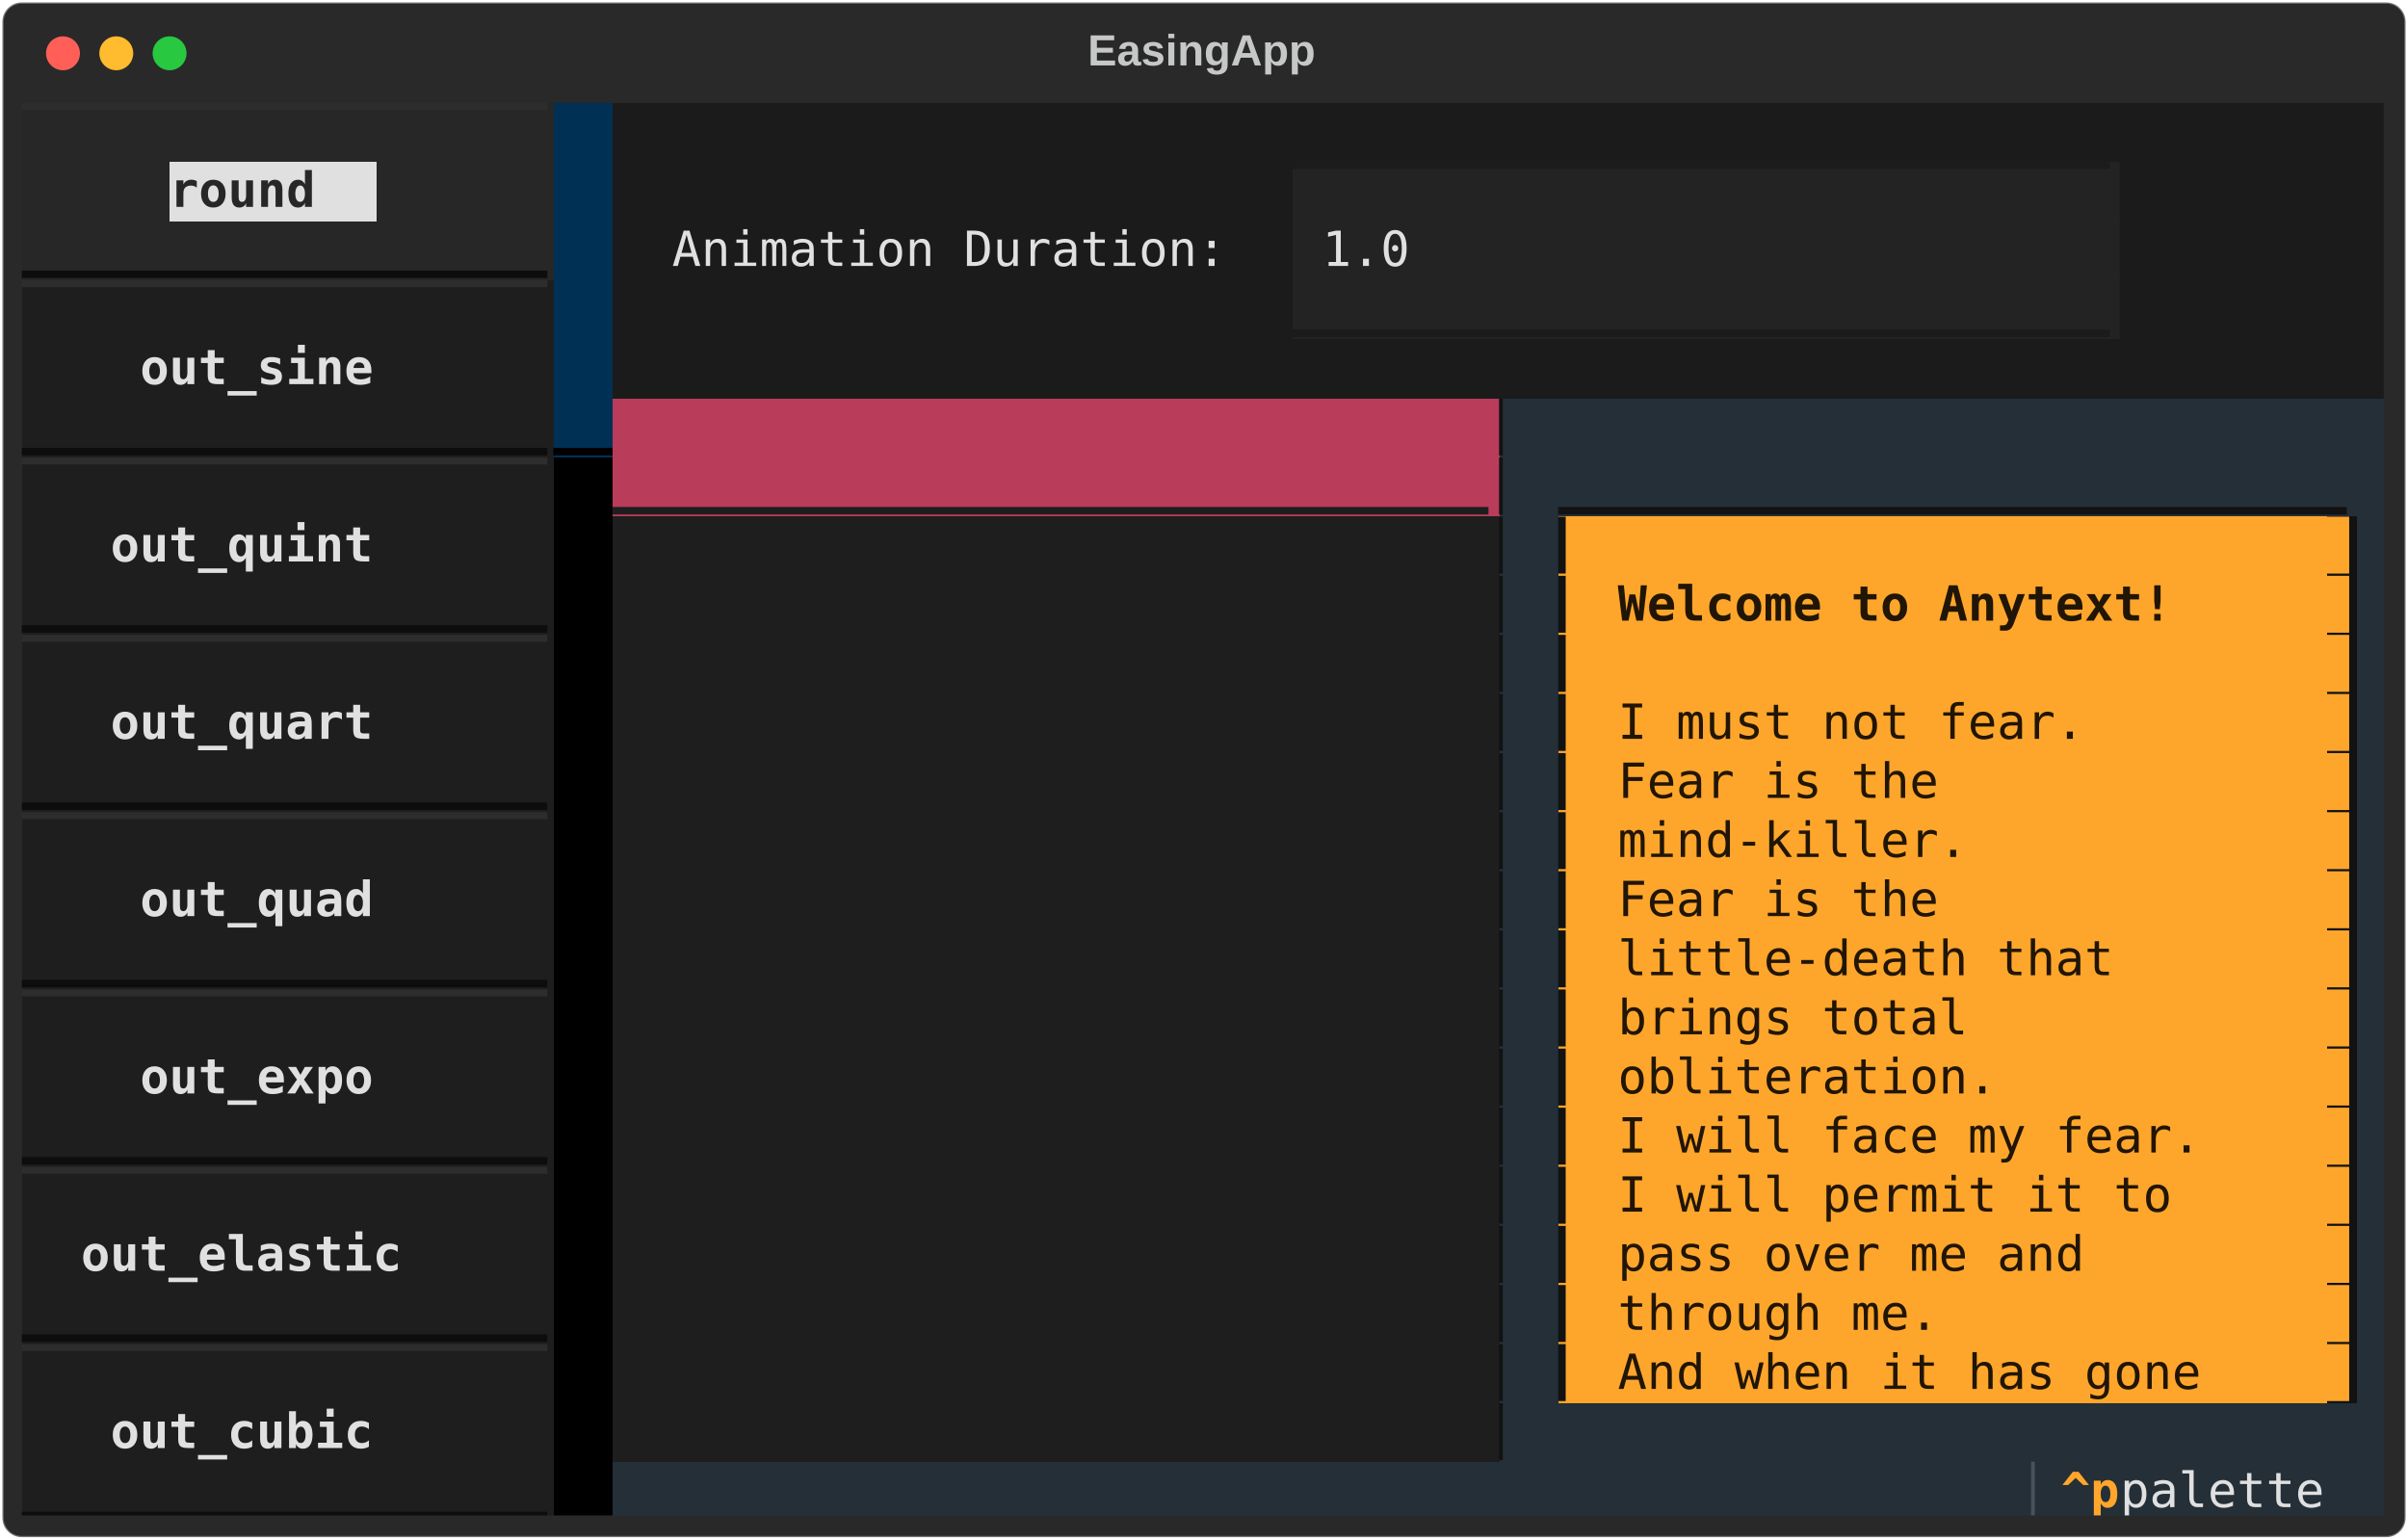
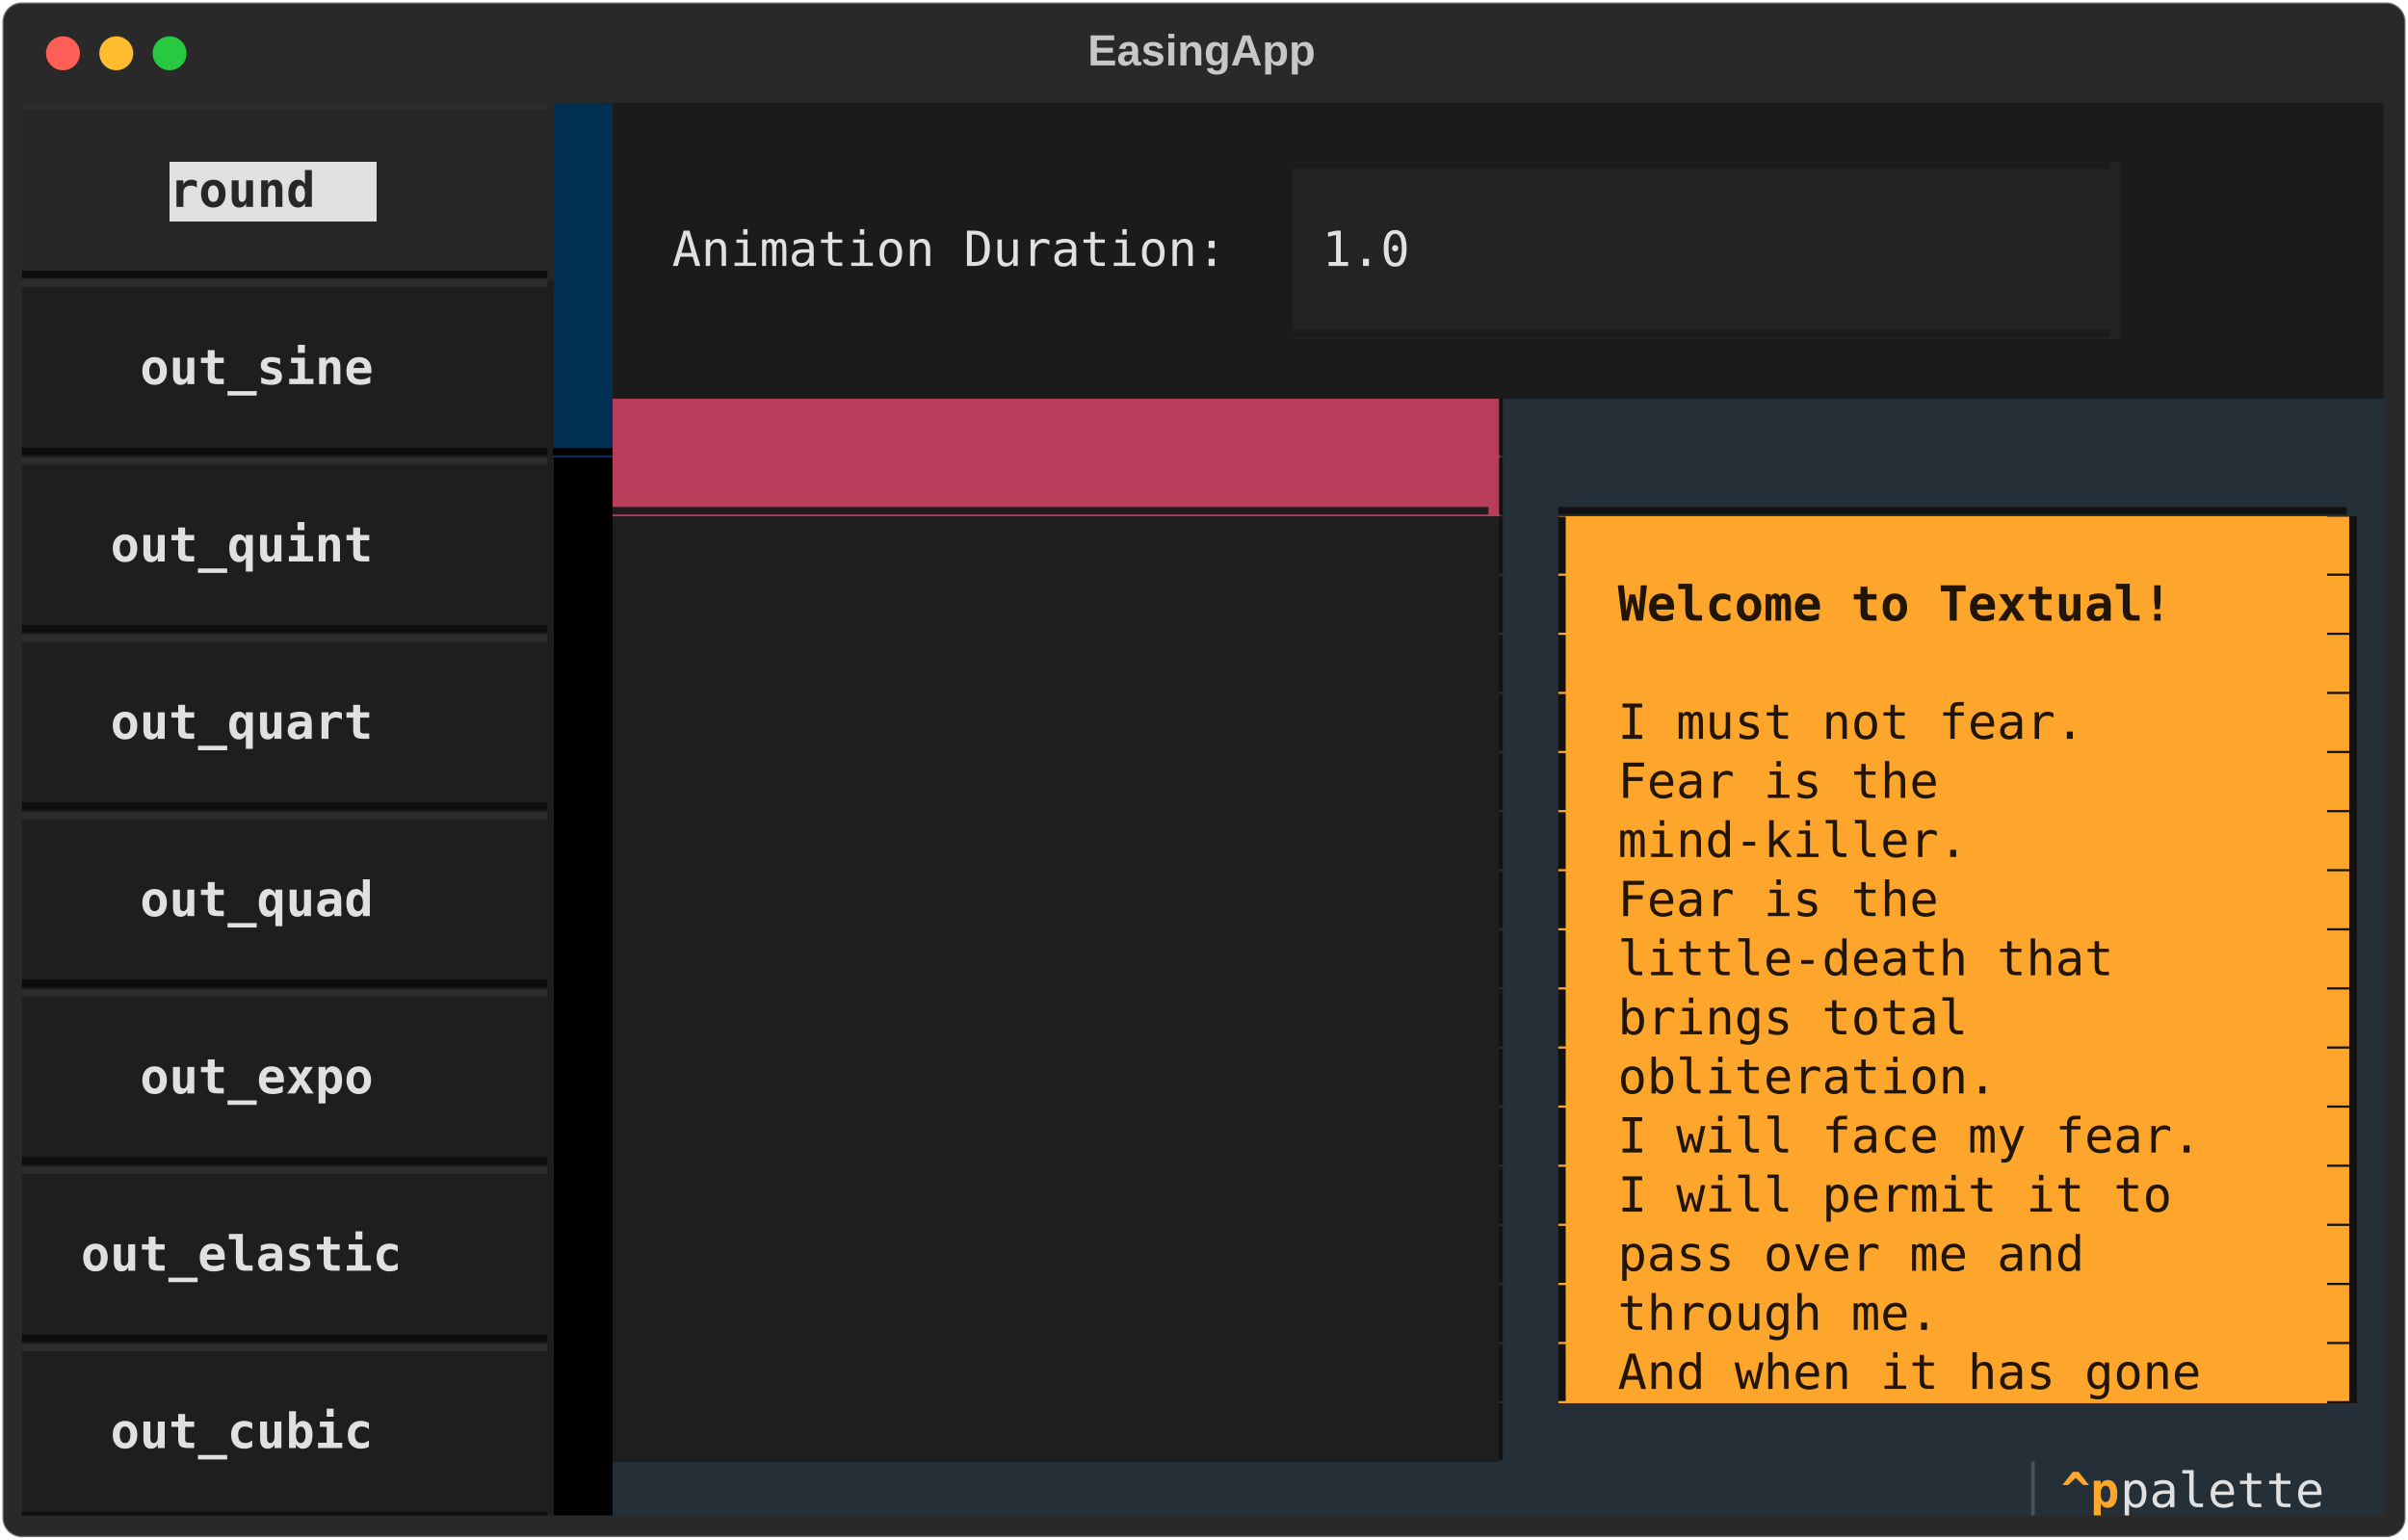
<svg xmlns="http://www.w3.org/2000/svg" class="rich-terminal" viewBox="0 0 994 635.6">
  <style>

    @font-face {
        font-family: "Fira Code";
        src: local("FiraCode-Regular"),
                url("https://cdnjs.cloudflare.com/ajax/libs/firacode/6.2.0/woff2/FiraCode-Regular.woff2") format("woff2"),
                url("https://cdnjs.cloudflare.com/ajax/libs/firacode/6.2.0/woff/FiraCode-Regular.woff") format("woff");
        font-style: normal;
        font-weight: 400;
    }
    @font-face {
        font-family: "Fira Code";
        src: local("FiraCode-Bold"),
                url("https://cdnjs.cloudflare.com/ajax/libs/firacode/6.2.0/woff2/FiraCode-Bold.woff2") format("woff2"),
                url("https://cdnjs.cloudflare.com/ajax/libs/firacode/6.2.0/woff/FiraCode-Bold.woff") format("woff");
        font-style: bold;
        font-weight: 700;
    }

    .terminal-matrix {
        font-family: Fira Code, monospace;
        font-size: 20px;
        line-height: 24.4px;
        font-variant-east-asian: full-width;
    }

    .terminal-title {
        font-size: 18px;
        font-weight: bold;
        font-family: arial;
    }

    .terminal-r1 { fill: #2d2d2d }
.terminal-r2 { fill: #121212 }
.terminal-r3 { fill: #c5c8c6 }
.terminal-r4 { fill: #272727;font-weight: bold }
.terminal-r5 { fill: #1b1b1b }
.terminal-r6 { fill: #0d0d0d }
.terminal-r7 { fill: #e0e0e0 }
.terminal-r8 { fill: #e0e0e0;font-weight: bold }
.terminal-r9 { fill: #000000 }
.terminal-r10 { fill: #1e1e1e }
.terminal-r11 { fill: #b93c5b }
.terminal-r12 { fill: #fea62b }
.terminal-r13 { fill: #211505;font-weight: bold }
.terminal-r14 { fill: #211505 }
.terminal-r15 { fill: #495259 }
.terminal-r16 { fill: #ffa62b;font-weight: bold }
    </style>
  <defs>
    <clipPath id="terminal-clip-terminal">
      <rect x="0" y="0" width="975.0" height="584.6" />
    </clipPath>
    <clipPath id="terminal-line-0">
      <rect x="0" y="1.5" width="976" height="24.65" />
    </clipPath>
    <clipPath id="terminal-line-1">
      <rect x="0" y="25.9" width="976" height="24.65" />
    </clipPath>
    <clipPath id="terminal-line-2">
      <rect x="0" y="50.3" width="976" height="24.65" />
    </clipPath>
    <clipPath id="terminal-line-3">
      <rect x="0" y="74.7" width="976" height="24.65" />
    </clipPath>
    <clipPath id="terminal-line-4">
      <rect x="0" y="99.1" width="976" height="24.65" />
    </clipPath>
    <clipPath id="terminal-line-5">
      <rect x="0" y="123.5" width="976" height="24.65" />
    </clipPath>
    <clipPath id="terminal-line-6">
      <rect x="0" y="147.9" width="976" height="24.65" />
    </clipPath>
    <clipPath id="terminal-line-7">
      <rect x="0" y="172.3" width="976" height="24.65" />
    </clipPath>
    <clipPath id="terminal-line-8">
      <rect x="0" y="196.7" width="976" height="24.65" />
    </clipPath>
    <clipPath id="terminal-line-9">
      <rect x="0" y="221.1" width="976" height="24.65" />
    </clipPath>
    <clipPath id="terminal-line-10">
      <rect x="0" y="245.5" width="976" height="24.65" />
    </clipPath>
    <clipPath id="terminal-line-11">
      <rect x="0" y="269.9" width="976" height="24.65" />
    </clipPath>
    <clipPath id="terminal-line-12">
      <rect x="0" y="294.3" width="976" height="24.65" />
    </clipPath>
    <clipPath id="terminal-line-13">
      <rect x="0" y="318.7" width="976" height="24.65" />
    </clipPath>
    <clipPath id="terminal-line-14">
      <rect x="0" y="343.1" width="976" height="24.65" />
    </clipPath>
    <clipPath id="terminal-line-15">
      <rect x="0" y="367.5" width="976" height="24.65" />
    </clipPath>
    <clipPath id="terminal-line-16">
      <rect x="0" y="391.9" width="976" height="24.65" />
    </clipPath>
    <clipPath id="terminal-line-17">
      <rect x="0" y="416.3" width="976" height="24.65" />
    </clipPath>
    <clipPath id="terminal-line-18">
      <rect x="0" y="440.7" width="976" height="24.65" />
    </clipPath>
    <clipPath id="terminal-line-19">
      <rect x="0" y="465.1" width="976" height="24.65" />
    </clipPath>
    <clipPath id="terminal-line-20">
      <rect x="0" y="489.5" width="976" height="24.65" />
    </clipPath>
    <clipPath id="terminal-line-21">
      <rect x="0" y="513.9" width="976" height="24.65" />
    </clipPath>
    <clipPath id="terminal-line-22">
      <rect x="0" y="538.3" width="976" height="24.65" />
    </clipPath>
  </defs>
  <rect fill="#292929" stroke="rgba(255,255,255,0.35)" stroke-width="1" x="1" y="1" width="992" height="633.6" rx="8" />
  <text class="terminal-title" fill="#c5c8c6" text-anchor="middle" x="496" y="27">EasingApp</text>
  <g transform="translate(26,22)">
    <circle cx="0" cy="0" r="7" fill="#ff5f57" />
    <circle cx="22" cy="0" r="7" fill="#febc2e" />
    <circle cx="44" cy="0" r="7" fill="#28c840" />
  </g>
  <g transform="translate(9, 41)" clip-path="url(#terminal-clip-terminal)">
    <rect fill="#272727" x="0" y="1.5" width="219.6" height="24.65" shape-rendering="crispEdges" />
    <rect fill="#003054" x="219.6" y="1.5" width="24.4" height="24.65" shape-rendering="crispEdges" />
    <rect fill="#1b1b1b" x="244" y="1.5" width="732" height="24.65" shape-rendering="crispEdges" />
    <rect fill="#272727" x="0" y="25.9" width="61" height="24.65" shape-rendering="crispEdges" />
    <rect fill="#e0e0e0" x="61" y="25.9" width="85.4" height="24.65" shape-rendering="crispEdges" />
    <rect fill="#272727" x="146.4" y="25.9" width="73.2" height="24.65" shape-rendering="crispEdges" />
    <rect fill="#003054" x="219.6" y="25.9" width="24.4" height="24.65" shape-rendering="crispEdges" />
    <rect fill="#1b1b1b" x="244" y="25.9" width="268.4" height="24.65" shape-rendering="crispEdges" />
    <rect fill="#1b1b1b" x="512.4" y="25.9" width="12.2" height="24.65" shape-rendering="crispEdges" />
    <rect fill="#232323" x="524.6" y="25.9" width="341.6" height="24.65" shape-rendering="crispEdges" />
    <rect fill="#1b1b1b" x="866.2" y="25.9" width="12.2" height="24.65" shape-rendering="crispEdges" />
    <rect fill="#1b1b1b" x="878.4" y="25.9" width="97.6" height="24.65" shape-rendering="crispEdges" />
    <rect fill="#272727" x="0" y="50.3" width="219.6" height="24.65" shape-rendering="crispEdges" />
    <rect fill="#003054" x="219.6" y="50.3" width="24.4" height="24.65" shape-rendering="crispEdges" />
    <rect fill="#1b1b1b" x="244" y="50.3" width="24.4" height="24.65" shape-rendering="crispEdges" />
    <rect fill="#1b1b1b" x="268.4" y="50.3" width="231.8" height="24.65" shape-rendering="crispEdges" />
    <rect fill="#1b1b1b" x="500.2" y="50.3" width="12.2" height="24.65" shape-rendering="crispEdges" />
    <rect fill="#1b1b1b" x="512.4" y="50.3" width="12.2" height="24.65" shape-rendering="crispEdges" />
    <rect fill="#232323" x="524.6" y="50.3" width="12.2" height="24.65" shape-rendering="crispEdges" />
    <rect fill="#232323" x="536.8" y="50.3" width="317.2" height="24.65" shape-rendering="crispEdges" />
    <rect fill="#232323" x="854" y="50.3" width="12.2" height="24.65" shape-rendering="crispEdges" />
    <rect fill="#1b1b1b" x="866.2" y="50.3" width="12.2" height="24.65" shape-rendering="crispEdges" />
    <rect fill="#1b1b1b" x="878.4" y="50.3" width="97.6" height="24.65" shape-rendering="crispEdges" />
    <rect fill="#1e1e1e" x="0" y="74.7" width="219.6" height="24.65" shape-rendering="crispEdges" />
    <rect fill="#003054" x="219.6" y="74.7" width="24.4" height="24.65" shape-rendering="crispEdges" />
    <rect fill="#1b1b1b" x="244" y="74.7" width="268.4" height="24.65" shape-rendering="crispEdges" />
    <rect fill="#1b1b1b" x="512.4" y="74.7" width="12.2" height="24.65" shape-rendering="crispEdges" />
    <rect fill="#232323" x="524.6" y="74.7" width="341.6" height="24.65" shape-rendering="crispEdges" />
    <rect fill="#1b1b1b" x="866.2" y="74.7" width="12.2" height="24.65" shape-rendering="crispEdges" />
    <rect fill="#1b1b1b" x="878.4" y="74.7" width="97.6" height="24.65" shape-rendering="crispEdges" />
    <rect fill="#1e1e1e" x="0" y="99.1" width="48.8" height="24.65" shape-rendering="crispEdges" />
    <rect fill="#1e1e1e" x="48.8" y="99.1" width="122" height="24.65" shape-rendering="crispEdges" />
    <rect fill="#1e1e1e" x="170.8" y="99.1" width="48.8" height="24.65" shape-rendering="crispEdges" />
    <rect fill="#003054" x="219.6" y="99.1" width="24.4" height="24.65" shape-rendering="crispEdges" />
    <rect fill="#1b1b1b" x="244" y="99.1" width="732" height="24.65" shape-rendering="crispEdges" />
    <rect fill="#1e1e1e" x="0" y="123.5" width="219.6" height="24.65" shape-rendering="crispEdges" />
    <rect fill="#003054" x="219.6" y="123.5" width="24.4" height="24.65" shape-rendering="crispEdges" />
    <rect fill="#b93c5b" x="244" y="123.5" width="366" height="24.65" shape-rendering="crispEdges" />
    <rect fill="#242f38" x="610" y="123.5" width="12.2" height="24.65" shape-rendering="crispEdges" />
    <rect fill="#242f38" x="622.2" y="123.5" width="353.8" height="24.65" shape-rendering="crispEdges" />
    <rect fill="#1e1e1e" x="0" y="147.9" width="219.6" height="24.65" shape-rendering="crispEdges" />
    <rect fill="#000000" x="219.6" y="147.9" width="24.4" height="24.65" shape-rendering="crispEdges" />
    <rect fill="#b93c5b" x="244" y="147.9" width="366" height="24.65" shape-rendering="crispEdges" />
    <rect fill="#242f38" x="610" y="147.9" width="12.2" height="24.65" shape-rendering="crispEdges" />
    <rect fill="#242f38" x="622.2" y="147.9" width="12.2" height="24.65" shape-rendering="crispEdges" />
    <rect fill="#242f38" x="634.4" y="147.9" width="329.4" height="24.65" shape-rendering="crispEdges" />
    <rect fill="#242f38" x="963.8" y="147.9" width="12.2" height="24.65" shape-rendering="crispEdges" />
    <rect fill="#1e1e1e" x="0" y="172.3" width="36.6" height="24.65" shape-rendering="crispEdges" />
    <rect fill="#1e1e1e" x="36.6" y="172.3" width="134.2" height="24.65" shape-rendering="crispEdges" />
    <rect fill="#1e1e1e" x="170.8" y="172.3" width="48.8" height="24.65" shape-rendering="crispEdges" />
    <rect fill="#000000" x="219.6" y="172.3" width="24.4" height="24.65" shape-rendering="crispEdges" />
    <rect fill="#1e1e1e" x="244" y="172.3" width="366" height="24.65" shape-rendering="crispEdges" />
    <rect fill="#242f38" x="610" y="172.3" width="12.2" height="24.65" shape-rendering="crispEdges" />
    <rect fill="#242f38" x="622.2" y="172.3" width="12.2" height="24.65" shape-rendering="crispEdges" />
    <rect fill="#fea62b" x="634.4" y="172.3" width="12.2" height="24.65" shape-rendering="crispEdges" />
    <rect fill="#fea62b" x="646.6" y="172.3" width="305" height="24.65" shape-rendering="crispEdges" />
    <rect fill="#121212" x="951.6" y="172.3" width="12.2" height="24.65" shape-rendering="crispEdges" />
    <rect fill="#242f38" x="963.8" y="172.3" width="12.2" height="24.65" shape-rendering="crispEdges" />
    <rect fill="#1e1e1e" x="0" y="196.7" width="219.6" height="24.65" shape-rendering="crispEdges" />
    <rect fill="#000000" x="219.6" y="196.7" width="24.4" height="24.65" shape-rendering="crispEdges" />
    <rect fill="#1e1e1e" x="244" y="196.7" width="366" height="24.65" shape-rendering="crispEdges" />
    <rect fill="#242f38" x="610" y="196.7" width="12.2" height="24.65" shape-rendering="crispEdges" />
    <rect fill="#242f38" x="622.2" y="196.7" width="12.2" height="24.65" shape-rendering="crispEdges" />
    <rect fill="#fea62b" x="634.4" y="196.7" width="12.2" height="24.65" shape-rendering="crispEdges" />
    <rect fill="#fea62b" x="646.6" y="196.7" width="12.2" height="24.65" shape-rendering="crispEdges" />
    <rect fill="#fea62b" x="658.8" y="196.7" width="231.8" height="24.65" shape-rendering="crispEdges" />
    <rect fill="#fea62b" x="890.6" y="196.7" width="61" height="24.65" shape-rendering="crispEdges" />
    <rect fill="#121212" x="951.6" y="196.7" width="12.2" height="24.65" shape-rendering="crispEdges" />
    <rect fill="#242f38" x="963.8" y="196.7" width="12.2" height="24.65" shape-rendering="crispEdges" />
    <rect fill="#1e1e1e" x="0" y="221.1" width="219.6" height="24.65" shape-rendering="crispEdges" />
    <rect fill="#000000" x="219.6" y="221.1" width="24.4" height="24.65" shape-rendering="crispEdges" />
    <rect fill="#1e1e1e" x="244" y="221.1" width="366" height="24.65" shape-rendering="crispEdges" />
    <rect fill="#242f38" x="610" y="221.1" width="12.2" height="24.65" shape-rendering="crispEdges" />
    <rect fill="#242f38" x="622.2" y="221.1" width="12.2" height="24.65" shape-rendering="crispEdges" />
    <rect fill="#fea62b" x="634.4" y="221.1" width="12.2" height="24.65" shape-rendering="crispEdges" />
    <rect fill="#fea62b" x="646.6" y="221.1" width="12.2" height="24.65" shape-rendering="crispEdges" />
    <rect fill="#fea62b" x="658.8" y="221.1" width="0" height="24.65" shape-rendering="crispEdges" />
    <rect fill="#fea62b" x="658.8" y="221.1" width="292.8" height="24.65" shape-rendering="crispEdges" />
    <rect fill="#121212" x="951.6" y="221.1" width="12.2" height="24.65" shape-rendering="crispEdges" />
    <rect fill="#242f38" x="963.8" y="221.1" width="12.2" height="24.65" shape-rendering="crispEdges" />
    <rect fill="#1e1e1e" x="0" y="245.5" width="36.6" height="24.65" shape-rendering="crispEdges" />
    <rect fill="#1e1e1e" x="36.6" y="245.5" width="134.2" height="24.65" shape-rendering="crispEdges" />
    <rect fill="#1e1e1e" x="170.8" y="245.5" width="48.8" height="24.65" shape-rendering="crispEdges" />
    <rect fill="#000000" x="219.6" y="245.5" width="24.4" height="24.65" shape-rendering="crispEdges" />
    <rect fill="#1e1e1e" x="244" y="245.5" width="366" height="24.65" shape-rendering="crispEdges" />
    <rect fill="#242f38" x="610" y="245.5" width="12.2" height="24.65" shape-rendering="crispEdges" />
    <rect fill="#242f38" x="622.2" y="245.5" width="12.2" height="24.65" shape-rendering="crispEdges" />
    <rect fill="#fea62b" x="634.4" y="245.5" width="12.2" height="24.65" shape-rendering="crispEdges" />
    <rect fill="#fea62b" x="646.6" y="245.5" width="12.2" height="24.65" shape-rendering="crispEdges" />
    <rect fill="#fea62b" x="658.8" y="245.5" width="195.2" height="24.65" shape-rendering="crispEdges" />
    <rect fill="#fea62b" x="854" y="245.5" width="97.6" height="24.65" shape-rendering="crispEdges" />
    <rect fill="#121212" x="951.6" y="245.5" width="12.2" height="24.65" shape-rendering="crispEdges" />
    <rect fill="#242f38" x="963.8" y="245.5" width="12.2" height="24.65" shape-rendering="crispEdges" />
    <rect fill="#1e1e1e" x="0" y="269.9" width="219.6" height="24.65" shape-rendering="crispEdges" />
    <rect fill="#000000" x="219.6" y="269.9" width="24.4" height="24.65" shape-rendering="crispEdges" />
    <rect fill="#1e1e1e" x="244" y="269.9" width="366" height="24.65" shape-rendering="crispEdges" />
    <rect fill="#242f38" x="610" y="269.9" width="12.2" height="24.65" shape-rendering="crispEdges" />
    <rect fill="#242f38" x="622.2" y="269.9" width="12.2" height="24.65" shape-rendering="crispEdges" />
    <rect fill="#fea62b" x="634.4" y="269.9" width="12.2" height="24.65" shape-rendering="crispEdges" />
    <rect fill="#fea62b" x="646.6" y="269.9" width="12.2" height="24.65" shape-rendering="crispEdges" />
    <rect fill="#fea62b" x="658.8" y="269.9" width="134.2" height="24.65" shape-rendering="crispEdges" />
    <rect fill="#fea62b" x="793" y="269.9" width="158.6" height="24.65" shape-rendering="crispEdges" />
    <rect fill="#121212" x="951.6" y="269.9" width="12.2" height="24.65" shape-rendering="crispEdges" />
    <rect fill="#242f38" x="963.8" y="269.9" width="12.2" height="24.65" shape-rendering="crispEdges" />
    <rect fill="#1e1e1e" x="0" y="294.3" width="219.6" height="24.65" shape-rendering="crispEdges" />
    <rect fill="#000000" x="219.6" y="294.3" width="24.4" height="24.65" shape-rendering="crispEdges" />
    <rect fill="#1e1e1e" x="244" y="294.3" width="366" height="24.65" shape-rendering="crispEdges" />
    <rect fill="#242f38" x="610" y="294.3" width="12.2" height="24.65" shape-rendering="crispEdges" />
    <rect fill="#242f38" x="622.2" y="294.3" width="12.2" height="24.65" shape-rendering="crispEdges" />
    <rect fill="#fea62b" x="634.4" y="294.3" width="12.2" height="24.65" shape-rendering="crispEdges" />
    <rect fill="#fea62b" x="646.6" y="294.3" width="12.2" height="24.65" shape-rendering="crispEdges" />
    <rect fill="#fea62b" x="658.8" y="294.3" width="146.4" height="24.65" shape-rendering="crispEdges" />
    <rect fill="#fea62b" x="805.2" y="294.3" width="146.4" height="24.65" shape-rendering="crispEdges" />
    <rect fill="#121212" x="951.6" y="294.3" width="12.2" height="24.65" shape-rendering="crispEdges" />
    <rect fill="#242f38" x="963.8" y="294.3" width="12.2" height="24.65" shape-rendering="crispEdges" />
    <rect fill="#1e1e1e" x="0" y="318.7" width="48.8" height="24.65" shape-rendering="crispEdges" />
    <rect fill="#1e1e1e" x="48.8" y="318.7" width="122" height="24.65" shape-rendering="crispEdges" />
    <rect fill="#1e1e1e" x="170.8" y="318.7" width="48.8" height="24.65" shape-rendering="crispEdges" />
    <rect fill="#000000" x="219.6" y="318.7" width="24.4" height="24.65" shape-rendering="crispEdges" />
    <rect fill="#1e1e1e" x="244" y="318.7" width="366" height="24.65" shape-rendering="crispEdges" />
    <rect fill="#242f38" x="610" y="318.7" width="12.2" height="24.65" shape-rendering="crispEdges" />
    <rect fill="#242f38" x="622.2" y="318.7" width="12.2" height="24.65" shape-rendering="crispEdges" />
    <rect fill="#fea62b" x="634.4" y="318.7" width="12.2" height="24.65" shape-rendering="crispEdges" />
    <rect fill="#fea62b" x="646.6" y="318.7" width="12.2" height="24.65" shape-rendering="crispEdges" />
    <rect fill="#fea62b" x="658.8" y="318.7" width="134.2" height="24.65" shape-rendering="crispEdges" />
    <rect fill="#fea62b" x="793" y="318.7" width="158.6" height="24.65" shape-rendering="crispEdges" />
    <rect fill="#121212" x="951.6" y="318.7" width="12.2" height="24.65" shape-rendering="crispEdges" />
    <rect fill="#242f38" x="963.8" y="318.7" width="12.2" height="24.65" shape-rendering="crispEdges" />
    <rect fill="#1e1e1e" x="0" y="343.1" width="219.6" height="24.65" shape-rendering="crispEdges" />
    <rect fill="#000000" x="219.6" y="343.1" width="24.4" height="24.65" shape-rendering="crispEdges" />
    <rect fill="#1e1e1e" x="244" y="343.1" width="366" height="24.65" shape-rendering="crispEdges" />
    <rect fill="#242f38" x="610" y="343.1" width="12.2" height="24.65" shape-rendering="crispEdges" />
    <rect fill="#242f38" x="622.2" y="343.1" width="12.2" height="24.65" shape-rendering="crispEdges" />
    <rect fill="#fea62b" x="634.4" y="343.1" width="12.2" height="24.65" shape-rendering="crispEdges" />
    <rect fill="#fea62b" x="646.6" y="343.1" width="12.2" height="24.65" shape-rendering="crispEdges" />
    <rect fill="#fea62b" x="658.8" y="343.1" width="207.4" height="24.65" shape-rendering="crispEdges" />
    <rect fill="#fea62b" x="866.2" y="343.1" width="85.4" height="24.65" shape-rendering="crispEdges" />
    <rect fill="#121212" x="951.6" y="343.1" width="12.2" height="24.65" shape-rendering="crispEdges" />
    <rect fill="#242f38" x="963.8" y="343.1" width="12.2" height="24.65" shape-rendering="crispEdges" />
    <rect fill="#1e1e1e" x="0" y="367.5" width="219.6" height="24.65" shape-rendering="crispEdges" />
    <rect fill="#000000" x="219.6" y="367.5" width="24.4" height="24.65" shape-rendering="crispEdges" />
    <rect fill="#1e1e1e" x="244" y="367.5" width="366" height="24.65" shape-rendering="crispEdges" />
    <rect fill="#242f38" x="610" y="367.5" width="12.2" height="24.65" shape-rendering="crispEdges" />
    <rect fill="#242f38" x="622.2" y="367.5" width="12.2" height="24.65" shape-rendering="crispEdges" />
    <rect fill="#fea62b" x="634.4" y="367.5" width="12.2" height="24.65" shape-rendering="crispEdges" />
    <rect fill="#fea62b" x="646.6" y="367.5" width="12.2" height="24.65" shape-rendering="crispEdges" />
    <rect fill="#fea62b" x="658.8" y="367.5" width="146.4" height="24.65" shape-rendering="crispEdges" />
    <rect fill="#fea62b" x="805.2" y="367.5" width="146.4" height="24.65" shape-rendering="crispEdges" />
    <rect fill="#121212" x="951.6" y="367.5" width="12.2" height="24.65" shape-rendering="crispEdges" />
    <rect fill="#242f38" x="963.8" y="367.5" width="12.2" height="24.65" shape-rendering="crispEdges" />
    <rect fill="#1e1e1e" x="0" y="391.9" width="48.8" height="24.65" shape-rendering="crispEdges" />
    <rect fill="#1e1e1e" x="48.8" y="391.9" width="122" height="24.65" shape-rendering="crispEdges" />
    <rect fill="#1e1e1e" x="170.8" y="391.9" width="48.8" height="24.65" shape-rendering="crispEdges" />
    <rect fill="#000000" x="219.6" y="391.9" width="24.4" height="24.65" shape-rendering="crispEdges" />
    <rect fill="#1e1e1e" x="244" y="391.9" width="366" height="24.65" shape-rendering="crispEdges" />
    <rect fill="#242f38" x="610" y="391.9" width="12.2" height="24.65" shape-rendering="crispEdges" />
    <rect fill="#242f38" x="622.2" y="391.9" width="12.2" height="24.65" shape-rendering="crispEdges" />
    <rect fill="#fea62b" x="634.4" y="391.9" width="12.2" height="24.65" shape-rendering="crispEdges" />
    <rect fill="#fea62b" x="646.6" y="391.9" width="12.2" height="24.65" shape-rendering="crispEdges" />
    <rect fill="#fea62b" x="658.8" y="391.9" width="158.6" height="24.65" shape-rendering="crispEdges" />
    <rect fill="#fea62b" x="817.4" y="391.9" width="134.2" height="24.65" shape-rendering="crispEdges" />
    <rect fill="#121212" x="951.6" y="391.9" width="12.2" height="24.65" shape-rendering="crispEdges" />
    <rect fill="#242f38" x="963.8" y="391.9" width="12.2" height="24.65" shape-rendering="crispEdges" />
    <rect fill="#1e1e1e" x="0" y="416.3" width="219.6" height="24.65" shape-rendering="crispEdges" />
    <rect fill="#000000" x="219.6" y="416.3" width="24.4" height="24.65" shape-rendering="crispEdges" />
    <rect fill="#1e1e1e" x="244" y="416.3" width="366" height="24.65" shape-rendering="crispEdges" />
    <rect fill="#242f38" x="610" y="416.3" width="12.2" height="24.65" shape-rendering="crispEdges" />
    <rect fill="#242f38" x="622.2" y="416.3" width="12.2" height="24.65" shape-rendering="crispEdges" />
    <rect fill="#fea62b" x="634.4" y="416.3" width="12.2" height="24.65" shape-rendering="crispEdges" />
    <rect fill="#fea62b" x="646.6" y="416.3" width="12.2" height="24.65" shape-rendering="crispEdges" />
    <rect fill="#fea62b" x="658.8" y="416.3" width="244" height="24.65" shape-rendering="crispEdges" />
    <rect fill="#fea62b" x="902.8" y="416.3" width="48.8" height="24.65" shape-rendering="crispEdges" />
    <rect fill="#121212" x="951.6" y="416.3" width="12.2" height="24.65" shape-rendering="crispEdges" />
    <rect fill="#242f38" x="963.8" y="416.3" width="12.2" height="24.65" shape-rendering="crispEdges" />
    <rect fill="#1e1e1e" x="0" y="440.7" width="219.6" height="24.65" shape-rendering="crispEdges" />
    <rect fill="#000000" x="219.6" y="440.7" width="24.4" height="24.65" shape-rendering="crispEdges" />
    <rect fill="#1e1e1e" x="244" y="440.7" width="366" height="24.65" shape-rendering="crispEdges" />
    <rect fill="#242f38" x="610" y="440.7" width="12.2" height="24.65" shape-rendering="crispEdges" />
    <rect fill="#242f38" x="622.2" y="440.7" width="12.2" height="24.65" shape-rendering="crispEdges" />
    <rect fill="#fea62b" x="634.4" y="440.7" width="12.2" height="24.65" shape-rendering="crispEdges" />
    <rect fill="#fea62b" x="646.6" y="440.7" width="12.2" height="24.65" shape-rendering="crispEdges" />
    <rect fill="#fea62b" x="658.8" y="440.7" width="231.8" height="24.65" shape-rendering="crispEdges" />
    <rect fill="#fea62b" x="890.6" y="440.7" width="61" height="24.65" shape-rendering="crispEdges" />
    <rect fill="#121212" x="951.6" y="440.7" width="12.2" height="24.65" shape-rendering="crispEdges" />
    <rect fill="#242f38" x="963.8" y="440.7" width="12.2" height="24.65" shape-rendering="crispEdges" />
    <rect fill="#1e1e1e" x="0" y="465.1" width="24.4" height="24.65" shape-rendering="crispEdges" />
    <rect fill="#1e1e1e" x="24.4" y="465.1" width="158.6" height="24.65" shape-rendering="crispEdges" />
    <rect fill="#1e1e1e" x="183" y="465.1" width="36.6" height="24.65" shape-rendering="crispEdges" />
    <rect fill="#000000" x="219.6" y="465.1" width="24.4" height="24.65" shape-rendering="crispEdges" />
    <rect fill="#1e1e1e" x="244" y="465.1" width="366" height="24.65" shape-rendering="crispEdges" />
    <rect fill="#242f38" x="610" y="465.1" width="12.2" height="24.65" shape-rendering="crispEdges" />
    <rect fill="#242f38" x="622.2" y="465.1" width="12.2" height="24.65" shape-rendering="crispEdges" />
    <rect fill="#fea62b" x="634.4" y="465.1" width="12.2" height="24.65" shape-rendering="crispEdges" />
    <rect fill="#fea62b" x="646.6" y="465.1" width="12.2" height="24.65" shape-rendering="crispEdges" />
    <rect fill="#fea62b" x="658.8" y="465.1" width="195.2" height="24.65" shape-rendering="crispEdges" />
    <rect fill="#fea62b" x="854" y="465.1" width="97.6" height="24.65" shape-rendering="crispEdges" />
    <rect fill="#121212" x="951.6" y="465.1" width="12.2" height="24.65" shape-rendering="crispEdges" />
    <rect fill="#242f38" x="963.8" y="465.1" width="12.2" height="24.65" shape-rendering="crispEdges" />
    <rect fill="#1e1e1e" x="0" y="489.5" width="219.6" height="24.65" shape-rendering="crispEdges" />
    <rect fill="#000000" x="219.6" y="489.5" width="24.4" height="24.65" shape-rendering="crispEdges" />
    <rect fill="#1e1e1e" x="244" y="489.5" width="366" height="24.65" shape-rendering="crispEdges" />
    <rect fill="#242f38" x="610" y="489.5" width="12.2" height="24.65" shape-rendering="crispEdges" />
    <rect fill="#242f38" x="622.2" y="489.5" width="12.2" height="24.65" shape-rendering="crispEdges" />
    <rect fill="#fea62b" x="634.4" y="489.5" width="12.2" height="24.65" shape-rendering="crispEdges" />
    <rect fill="#fea62b" x="646.6" y="489.5" width="12.2" height="24.65" shape-rendering="crispEdges" />
    <rect fill="#fea62b" x="658.8" y="489.5" width="134.2" height="24.65" shape-rendering="crispEdges" />
    <rect fill="#fea62b" x="793" y="489.5" width="158.6" height="24.65" shape-rendering="crispEdges" />
    <rect fill="#121212" x="951.6" y="489.5" width="12.2" height="24.65" shape-rendering="crispEdges" />
    <rect fill="#242f38" x="963.8" y="489.5" width="12.2" height="24.65" shape-rendering="crispEdges" />
    <rect fill="#1e1e1e" x="0" y="513.9" width="219.6" height="24.65" shape-rendering="crispEdges" />
    <rect fill="#000000" x="219.6" y="513.9" width="24.4" height="24.65" shape-rendering="crispEdges" />
    <rect fill="#1e1e1e" x="244" y="513.9" width="366" height="24.65" shape-rendering="crispEdges" />
    <rect fill="#242f38" x="610" y="513.9" width="12.2" height="24.65" shape-rendering="crispEdges" />
    <rect fill="#242f38" x="622.2" y="513.9" width="12.2" height="24.65" shape-rendering="crispEdges" />
    <rect fill="#fea62b" x="634.4" y="513.9" width="12.2" height="24.65" shape-rendering="crispEdges" />
    <rect fill="#fea62b" x="646.6" y="513.9" width="12.2" height="24.65" shape-rendering="crispEdges" />
    <rect fill="#fea62b" x="658.8" y="513.9" width="244" height="24.65" shape-rendering="crispEdges" />
    <rect fill="#fea62b" x="902.8" y="513.9" width="48.8" height="24.65" shape-rendering="crispEdges" />
    <rect fill="#121212" x="951.6" y="513.9" width="12.2" height="24.65" shape-rendering="crispEdges" />
    <rect fill="#242f38" x="963.8" y="513.9" width="12.2" height="24.65" shape-rendering="crispEdges" />
    <rect fill="#1e1e1e" x="0" y="538.3" width="36.6" height="24.65" shape-rendering="crispEdges" />
    <rect fill="#1e1e1e" x="36.6" y="538.3" width="134.2" height="24.65" shape-rendering="crispEdges" />
    <rect fill="#1e1e1e" x="170.8" y="538.3" width="48.8" height="24.65" shape-rendering="crispEdges" />
    <rect fill="#000000" x="219.6" y="538.3" width="24.4" height="24.65" shape-rendering="crispEdges" />
    <rect fill="#1e1e1e" x="244" y="538.3" width="366" height="24.65" shape-rendering="crispEdges" />
    <rect fill="#242f38" x="610" y="538.3" width="12.2" height="24.65" shape-rendering="crispEdges" />
    <rect fill="#242f38" x="622.2" y="538.3" width="353.8" height="24.65" shape-rendering="crispEdges" />
    <rect fill="#1e1e1e" x="0" y="562.7" width="219.6" height="24.65" shape-rendering="crispEdges" />
    <rect fill="#000000" x="219.6" y="562.7" width="24.4" height="24.65" shape-rendering="crispEdges" />
    <rect fill="#242f38" x="244" y="562.7" width="585.6" height="24.65" shape-rendering="crispEdges" />
    <rect fill="#242f38" x="829.6" y="562.7" width="12.2" height="24.65" shape-rendering="crispEdges" />
    <rect fill="#242f38" x="841.8" y="562.7" width="24.4" height="24.65" shape-rendering="crispEdges" />
    <rect fill="#242f38" x="866.2" y="562.7" width="97.6" height="24.65" shape-rendering="crispEdges" />
    <rect fill="#242f38" x="963.8" y="562.7" width="12.2" height="24.65" shape-rendering="crispEdges" />
    <g class="terminal-matrix">
      <text class="terminal-r1" x="0" y="20" textLength="219.6" clip-path="url(#terminal-line-0)">▔▔▔▔▔▔▔▔▔▔▔▔▔▔▔▔▔▔</text>
      <text class="terminal-r3" x="976" y="20" textLength="12.2" clip-path="url(#terminal-line-0)">
</text>
      <text class="terminal-r4" x="61" y="44.4" textLength="85.4" clip-path="url(#terminal-line-1)"> round </text>
      <text class="terminal-r5" x="512.4" y="44.4" textLength="12.2" clip-path="url(#terminal-line-1)">▊</text>
      <text class="terminal-r5" x="524.6" y="44.4" textLength="341.6" clip-path="url(#terminal-line-1)">▔▔▔▔▔▔▔▔▔▔▔▔▔▔▔▔▔▔▔▔▔▔▔▔▔▔▔▔</text>
      <text class="terminal-r5" x="866.2" y="44.4" textLength="12.2" clip-path="url(#terminal-line-1)">▎</text>
      <text class="terminal-r3" x="976" y="44.4" textLength="12.2" clip-path="url(#terminal-line-1)">
</text>
      <text class="terminal-r6" x="0" y="68.8" textLength="219.6" clip-path="url(#terminal-line-2)">▁▁▁▁▁▁▁▁▁▁▁▁▁▁▁▁▁▁</text>
      <text class="terminal-r7" x="268.4" y="68.8" textLength="231.8" clip-path="url(#terminal-line-2)">Animation Duration:</text>
      <text class="terminal-r5" x="512.4" y="68.8" textLength="12.2" clip-path="url(#terminal-line-2)">▊</text>
      <text class="terminal-r7" x="536.8" y="68.8" textLength="317.2" clip-path="url(#terminal-line-2)">1.0                       </text>
      <text class="terminal-r5" x="866.2" y="68.8" textLength="12.2" clip-path="url(#terminal-line-2)">▎</text>
      <text class="terminal-r3" x="976" y="68.8" textLength="12.2" clip-path="url(#terminal-line-2)">
</text>
      <text class="terminal-r1" x="0" y="93.2" textLength="219.6" clip-path="url(#terminal-line-3)">▔▔▔▔▔▔▔▔▔▔▔▔▔▔▔▔▔▔</text>
      <text class="terminal-r5" x="512.4" y="93.2" textLength="12.2" clip-path="url(#terminal-line-3)">▊</text>
      <text class="terminal-r5" x="524.6" y="93.2" textLength="341.6" clip-path="url(#terminal-line-3)">▁▁▁▁▁▁▁▁▁▁▁▁▁▁▁▁▁▁▁▁▁▁▁▁▁▁▁▁</text>
      <text class="terminal-r5" x="866.2" y="93.2" textLength="12.2" clip-path="url(#terminal-line-3)">▎</text>
      <text class="terminal-r3" x="976" y="93.2" textLength="12.2" clip-path="url(#terminal-line-3)">
</text>
      <text class="terminal-r8" x="48.8" y="117.6" textLength="122" clip-path="url(#terminal-line-4)"> out_sine </text>
      <text class="terminal-r3" x="976" y="117.6" textLength="12.2" clip-path="url(#terminal-line-4)">
</text>
      <text class="terminal-r6" x="0" y="142" textLength="219.6" clip-path="url(#terminal-line-5)">▁▁▁▁▁▁▁▁▁▁▁▁▁▁▁▁▁▁</text>
      <text class="terminal-r9" x="219.6" y="142" textLength="24.4" clip-path="url(#terminal-line-5)">▁▁</text>
      <text class="terminal-r2" x="610" y="142" textLength="12.2" clip-path="url(#terminal-line-5)">▏</text>
      <text class="terminal-r3" x="976" y="142" textLength="12.2" clip-path="url(#terminal-line-5)">
</text>
      <text class="terminal-r1" x="0" y="166.4" textLength="219.6" clip-path="url(#terminal-line-6)">▔▔▔▔▔▔▔▔▔▔▔▔▔▔▔▔▔▔</text>
      <text class="terminal-r10" x="244" y="166.4" textLength="366" clip-path="url(#terminal-line-6)">▁▁▁▁▁▁▁▁▁▁▁▁▁▁▁▁▁▁▁▁▁▁▁▁▁▁▁▁▁▁</text>
      <text class="terminal-r2" x="610" y="166.4" textLength="12.2" clip-path="url(#terminal-line-6)">▏</text>
      <text class="terminal-r2" x="634.4" y="166.4" textLength="329.4" clip-path="url(#terminal-line-6)">▁▁▁▁▁▁▁▁▁▁▁▁▁▁▁▁▁▁▁▁▁▁▁▁▁▁▁</text>
      <text class="terminal-r3" x="976" y="166.4" textLength="12.2" clip-path="url(#terminal-line-6)">
</text>
      <text class="terminal-r8" x="36.6" y="190.8" textLength="134.2" clip-path="url(#terminal-line-7)"> out_quint </text>
      <text class="terminal-r2" x="610" y="190.8" textLength="12.2" clip-path="url(#terminal-line-7)">▏</text>
      <text class="terminal-r2" x="634.4" y="190.8" textLength="12.2" clip-path="url(#terminal-line-7)">▎</text>
      <text class="terminal-r12" x="951.6" y="190.8" textLength="12.2" clip-path="url(#terminal-line-7)">▊</text>
      <text class="terminal-r3" x="976" y="190.8" textLength="12.2" clip-path="url(#terminal-line-7)">
</text>
      <text class="terminal-r6" x="0" y="215.2" textLength="219.6" clip-path="url(#terminal-line-8)">▁▁▁▁▁▁▁▁▁▁▁▁▁▁▁▁▁▁</text>
      <text class="terminal-r2" x="610" y="215.2" textLength="12.2" clip-path="url(#terminal-line-8)">▏</text>
      <text class="terminal-r2" x="634.4" y="215.2" textLength="12.2" clip-path="url(#terminal-line-8)">▎</text>
-       <text class="terminal-r13" x="658.8" y="215.2" textLength="231.8" clip-path="url(#terminal-line-8)">Welcome to Anytext!</text>
+       <text class="terminal-r13" x="658.8" y="215.2" textLength="231.8" clip-path="url(#terminal-line-8)">Welcome to Textual!</text>
      <text class="terminal-r12" x="951.6" y="215.2" textLength="12.2" clip-path="url(#terminal-line-8)">▊</text>
      <text class="terminal-r3" x="976" y="215.2" textLength="12.2" clip-path="url(#terminal-line-8)">
</text>
      <text class="terminal-r1" x="0" y="239.6" textLength="219.6" clip-path="url(#terminal-line-9)">▔▔▔▔▔▔▔▔▔▔▔▔▔▔▔▔▔▔</text>
      <text class="terminal-r2" x="610" y="239.6" textLength="12.2" clip-path="url(#terminal-line-9)">▏</text>
      <text class="terminal-r2" x="634.4" y="239.6" textLength="12.2" clip-path="url(#terminal-line-9)">▎</text>
      <text class="terminal-r12" x="951.6" y="239.6" textLength="12.2" clip-path="url(#terminal-line-9)">▊</text>
      <text class="terminal-r3" x="976" y="239.6" textLength="12.2" clip-path="url(#terminal-line-9)">
</text>
      <text class="terminal-r8" x="36.6" y="264" textLength="134.2" clip-path="url(#terminal-line-10)"> out_quart </text>
      <text class="terminal-r2" x="610" y="264" textLength="12.2" clip-path="url(#terminal-line-10)">▏</text>
      <text class="terminal-r2" x="634.4" y="264" textLength="12.2" clip-path="url(#terminal-line-10)">▎</text>
      <text class="terminal-r14" x="658.8" y="264" textLength="195.2" clip-path="url(#terminal-line-10)">I must not fear.</text>
      <text class="terminal-r12" x="951.6" y="264" textLength="12.2" clip-path="url(#terminal-line-10)">▊</text>
      <text class="terminal-r3" x="976" y="264" textLength="12.2" clip-path="url(#terminal-line-10)">
</text>
      <text class="terminal-r6" x="0" y="288.4" textLength="219.6" clip-path="url(#terminal-line-11)">▁▁▁▁▁▁▁▁▁▁▁▁▁▁▁▁▁▁</text>
      <text class="terminal-r2" x="610" y="288.4" textLength="12.2" clip-path="url(#terminal-line-11)">▏</text>
      <text class="terminal-r2" x="634.4" y="288.4" textLength="12.2" clip-path="url(#terminal-line-11)">▎</text>
      <text class="terminal-r14" x="658.8" y="288.4" textLength="134.2" clip-path="url(#terminal-line-11)">Fear is the</text>
      <text class="terminal-r12" x="951.6" y="288.4" textLength="12.2" clip-path="url(#terminal-line-11)">▊</text>
      <text class="terminal-r3" x="976" y="288.4" textLength="12.2" clip-path="url(#terminal-line-11)">
</text>
      <text class="terminal-r1" x="0" y="312.8" textLength="219.6" clip-path="url(#terminal-line-12)">▔▔▔▔▔▔▔▔▔▔▔▔▔▔▔▔▔▔</text>
      <text class="terminal-r2" x="610" y="312.8" textLength="12.2" clip-path="url(#terminal-line-12)">▏</text>
      <text class="terminal-r2" x="634.4" y="312.8" textLength="12.2" clip-path="url(#terminal-line-12)">▎</text>
      <text class="terminal-r14" x="658.8" y="312.8" textLength="146.4" clip-path="url(#terminal-line-12)">mind-killer.</text>
      <text class="terminal-r12" x="951.6" y="312.8" textLength="12.2" clip-path="url(#terminal-line-12)">▊</text>
      <text class="terminal-r3" x="976" y="312.8" textLength="12.2" clip-path="url(#terminal-line-12)">
</text>
      <text class="terminal-r8" x="48.8" y="337.2" textLength="122" clip-path="url(#terminal-line-13)"> out_quad </text>
      <text class="terminal-r2" x="610" y="337.2" textLength="12.2" clip-path="url(#terminal-line-13)">▏</text>
      <text class="terminal-r2" x="634.4" y="337.2" textLength="12.2" clip-path="url(#terminal-line-13)">▎</text>
      <text class="terminal-r14" x="658.8" y="337.2" textLength="134.2" clip-path="url(#terminal-line-13)">Fear is the</text>
      <text class="terminal-r12" x="951.6" y="337.2" textLength="12.2" clip-path="url(#terminal-line-13)">▊</text>
      <text class="terminal-r3" x="976" y="337.2" textLength="12.2" clip-path="url(#terminal-line-13)">
</text>
      <text class="terminal-r6" x="0" y="361.6" textLength="219.6" clip-path="url(#terminal-line-14)">▁▁▁▁▁▁▁▁▁▁▁▁▁▁▁▁▁▁</text>
      <text class="terminal-r2" x="610" y="361.6" textLength="12.2" clip-path="url(#terminal-line-14)">▏</text>
      <text class="terminal-r2" x="634.4" y="361.6" textLength="12.2" clip-path="url(#terminal-line-14)">▎</text>
      <text class="terminal-r14" x="658.8" y="361.6" textLength="207.4" clip-path="url(#terminal-line-14)">little-death that</text>
      <text class="terminal-r12" x="951.6" y="361.6" textLength="12.2" clip-path="url(#terminal-line-14)">▊</text>
      <text class="terminal-r3" x="976" y="361.6" textLength="12.2" clip-path="url(#terminal-line-14)">
</text>
      <text class="terminal-r1" x="0" y="386" textLength="219.6" clip-path="url(#terminal-line-15)">▔▔▔▔▔▔▔▔▔▔▔▔▔▔▔▔▔▔</text>
      <text class="terminal-r2" x="610" y="386" textLength="12.2" clip-path="url(#terminal-line-15)">▏</text>
      <text class="terminal-r2" x="634.4" y="386" textLength="12.2" clip-path="url(#terminal-line-15)">▎</text>
      <text class="terminal-r14" x="658.8" y="386" textLength="146.4" clip-path="url(#terminal-line-15)">brings total</text>
      <text class="terminal-r12" x="951.6" y="386" textLength="12.2" clip-path="url(#terminal-line-15)">▊</text>
      <text class="terminal-r3" x="976" y="386" textLength="12.2" clip-path="url(#terminal-line-15)">
</text>
      <text class="terminal-r8" x="48.8" y="410.4" textLength="122" clip-path="url(#terminal-line-16)"> out_expo </text>
      <text class="terminal-r2" x="610" y="410.4" textLength="12.2" clip-path="url(#terminal-line-16)">▏</text>
      <text class="terminal-r2" x="634.4" y="410.4" textLength="12.2" clip-path="url(#terminal-line-16)">▎</text>
      <text class="terminal-r14" x="658.8" y="410.4" textLength="158.6" clip-path="url(#terminal-line-16)">obliteration.</text>
      <text class="terminal-r12" x="951.6" y="410.4" textLength="12.2" clip-path="url(#terminal-line-16)">▊</text>
      <text class="terminal-r3" x="976" y="410.4" textLength="12.2" clip-path="url(#terminal-line-16)">
</text>
      <text class="terminal-r6" x="0" y="434.8" textLength="219.6" clip-path="url(#terminal-line-17)">▁▁▁▁▁▁▁▁▁▁▁▁▁▁▁▁▁▁</text>
      <text class="terminal-r2" x="610" y="434.8" textLength="12.2" clip-path="url(#terminal-line-17)">▏</text>
      <text class="terminal-r2" x="634.4" y="434.8" textLength="12.2" clip-path="url(#terminal-line-17)">▎</text>
      <text class="terminal-r14" x="658.8" y="434.8" textLength="244" clip-path="url(#terminal-line-17)">I will face my fear.</text>
      <text class="terminal-r12" x="951.6" y="434.8" textLength="12.2" clip-path="url(#terminal-line-17)">▊</text>
      <text class="terminal-r3" x="976" y="434.8" textLength="12.2" clip-path="url(#terminal-line-17)">
</text>
      <text class="terminal-r1" x="0" y="459.2" textLength="219.6" clip-path="url(#terminal-line-18)">▔▔▔▔▔▔▔▔▔▔▔▔▔▔▔▔▔▔</text>
      <text class="terminal-r2" x="610" y="459.2" textLength="12.2" clip-path="url(#terminal-line-18)">▏</text>
      <text class="terminal-r2" x="634.4" y="459.2" textLength="12.2" clip-path="url(#terminal-line-18)">▎</text>
      <text class="terminal-r14" x="658.8" y="459.2" textLength="231.8" clip-path="url(#terminal-line-18)">I will permit it to</text>
      <text class="terminal-r12" x="951.6" y="459.2" textLength="12.2" clip-path="url(#terminal-line-18)">▊</text>
      <text class="terminal-r3" x="976" y="459.2" textLength="12.2" clip-path="url(#terminal-line-18)">
</text>
      <text class="terminal-r8" x="24.4" y="483.6" textLength="158.6" clip-path="url(#terminal-line-19)"> out_elastic </text>
      <text class="terminal-r2" x="610" y="483.6" textLength="12.2" clip-path="url(#terminal-line-19)">▏</text>
      <text class="terminal-r2" x="634.4" y="483.6" textLength="12.2" clip-path="url(#terminal-line-19)">▎</text>
      <text class="terminal-r14" x="658.8" y="483.6" textLength="195.2" clip-path="url(#terminal-line-19)">pass over me and</text>
      <text class="terminal-r12" x="951.6" y="483.6" textLength="12.2" clip-path="url(#terminal-line-19)">▊</text>
      <text class="terminal-r3" x="976" y="483.6" textLength="12.2" clip-path="url(#terminal-line-19)">
</text>
      <text class="terminal-r6" x="0" y="508" textLength="219.6" clip-path="url(#terminal-line-20)">▁▁▁▁▁▁▁▁▁▁▁▁▁▁▁▁▁▁</text>
      <text class="terminal-r2" x="610" y="508" textLength="12.2" clip-path="url(#terminal-line-20)">▏</text>
      <text class="terminal-r2" x="634.4" y="508" textLength="12.2" clip-path="url(#terminal-line-20)">▎</text>
      <text class="terminal-r14" x="658.8" y="508" textLength="134.2" clip-path="url(#terminal-line-20)">through me.</text>
      <text class="terminal-r12" x="951.6" y="508" textLength="12.2" clip-path="url(#terminal-line-20)">▊</text>
      <text class="terminal-r3" x="976" y="508" textLength="12.2" clip-path="url(#terminal-line-20)">
</text>
      <text class="terminal-r1" x="0" y="532.4" textLength="219.6" clip-path="url(#terminal-line-21)">▔▔▔▔▔▔▔▔▔▔▔▔▔▔▔▔▔▔</text>
      <text class="terminal-r2" x="610" y="532.4" textLength="12.2" clip-path="url(#terminal-line-21)">▏</text>
      <text class="terminal-r2" x="634.4" y="532.4" textLength="12.2" clip-path="url(#terminal-line-21)">▎</text>
      <text class="terminal-r14" x="658.8" y="532.4" textLength="244" clip-path="url(#terminal-line-21)">And when it has gone</text>
      <text class="terminal-r12" x="951.6" y="532.4" textLength="12.2" clip-path="url(#terminal-line-21)">▊</text>
      <text class="terminal-r3" x="976" y="532.4" textLength="12.2" clip-path="url(#terminal-line-21)">
</text>
      <text class="terminal-r8" x="36.6" y="556.8" textLength="134.2" clip-path="url(#terminal-line-22)"> out_cubic </text>
      <text class="terminal-r2" x="610" y="556.8" textLength="12.2" clip-path="url(#terminal-line-22)">▏</text>
      <text class="terminal-r3" x="976" y="556.8" textLength="12.2" clip-path="url(#terminal-line-22)">
</text>
      <text class="terminal-r6" x="0" y="581.2" textLength="219.6" clip-path="url(#terminal-line-23)">▁▁▁▁▁▁▁▁▁▁▁▁▁▁▁▁▁▁</text>
      <text class="terminal-r15" x="829.6" y="581.2" textLength="12.2" clip-path="url(#terminal-line-23)">▏</text>
      <text class="terminal-r16" x="841.8" y="581.2" textLength="24.4" clip-path="url(#terminal-line-23)">^p</text>
      <text class="terminal-r7" x="866.2" y="581.2" textLength="97.6" clip-path="url(#terminal-line-23)"> palette</text>
    </g>
  </g>
</svg>
